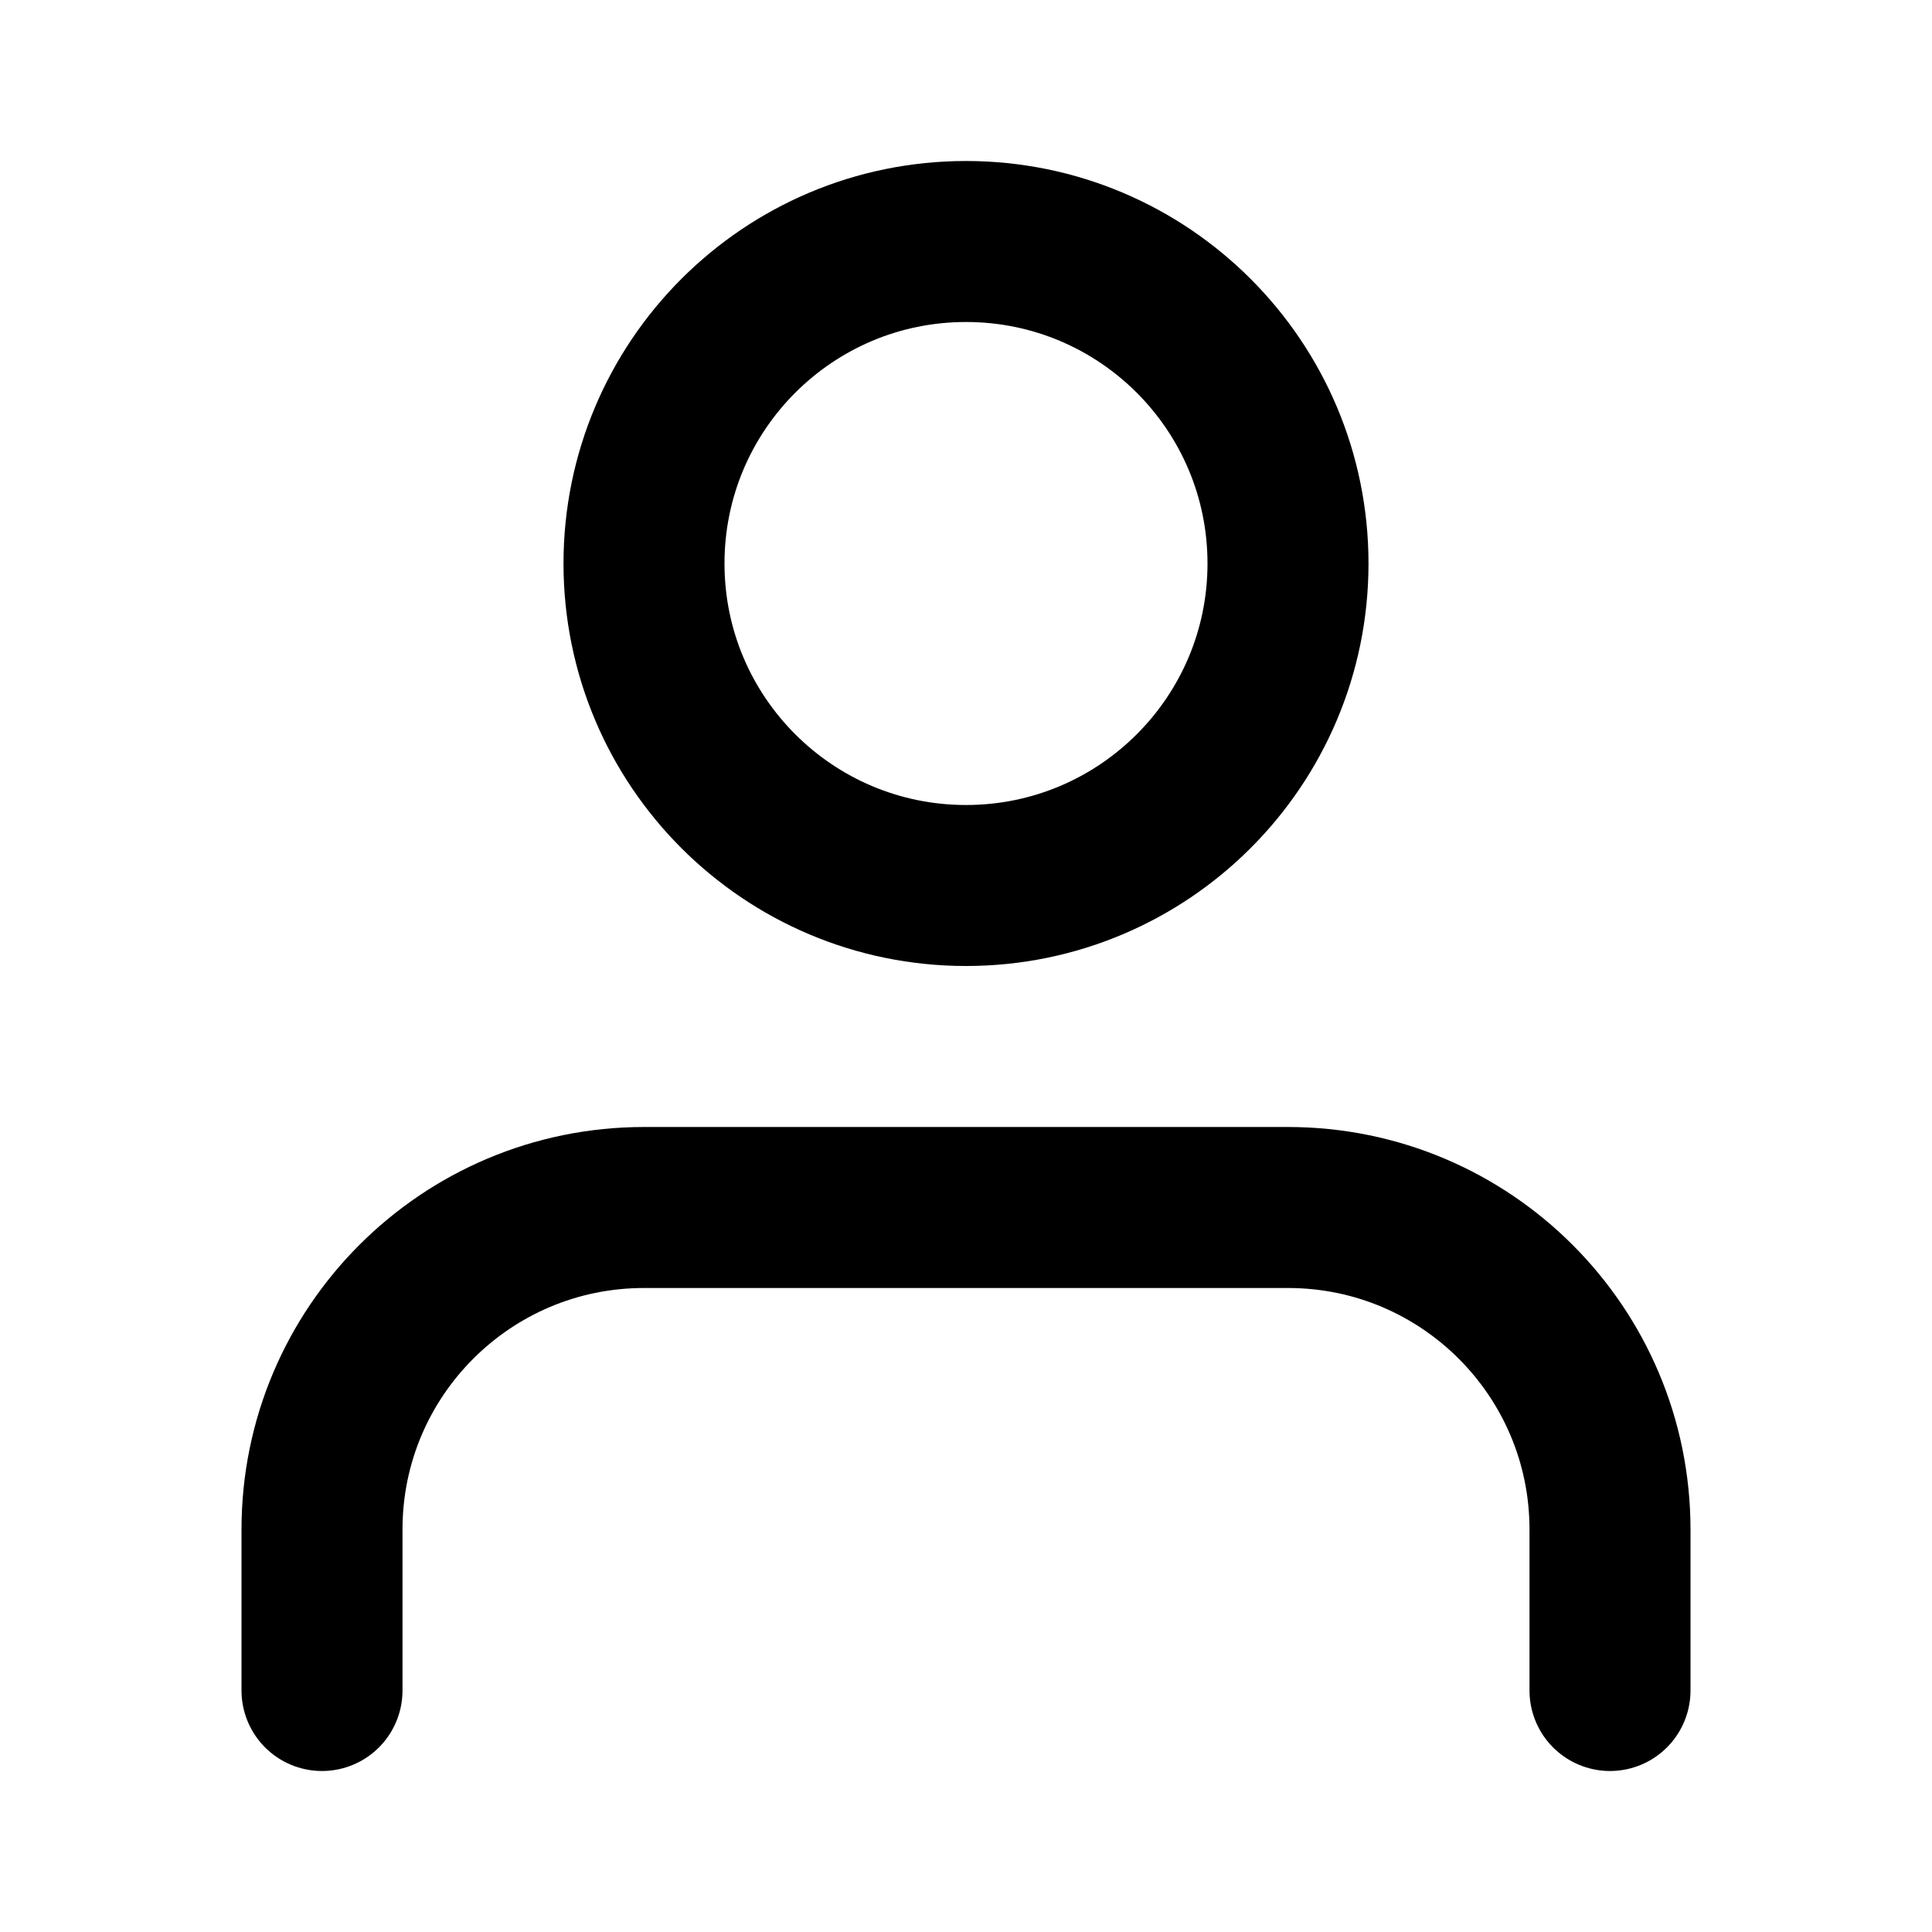
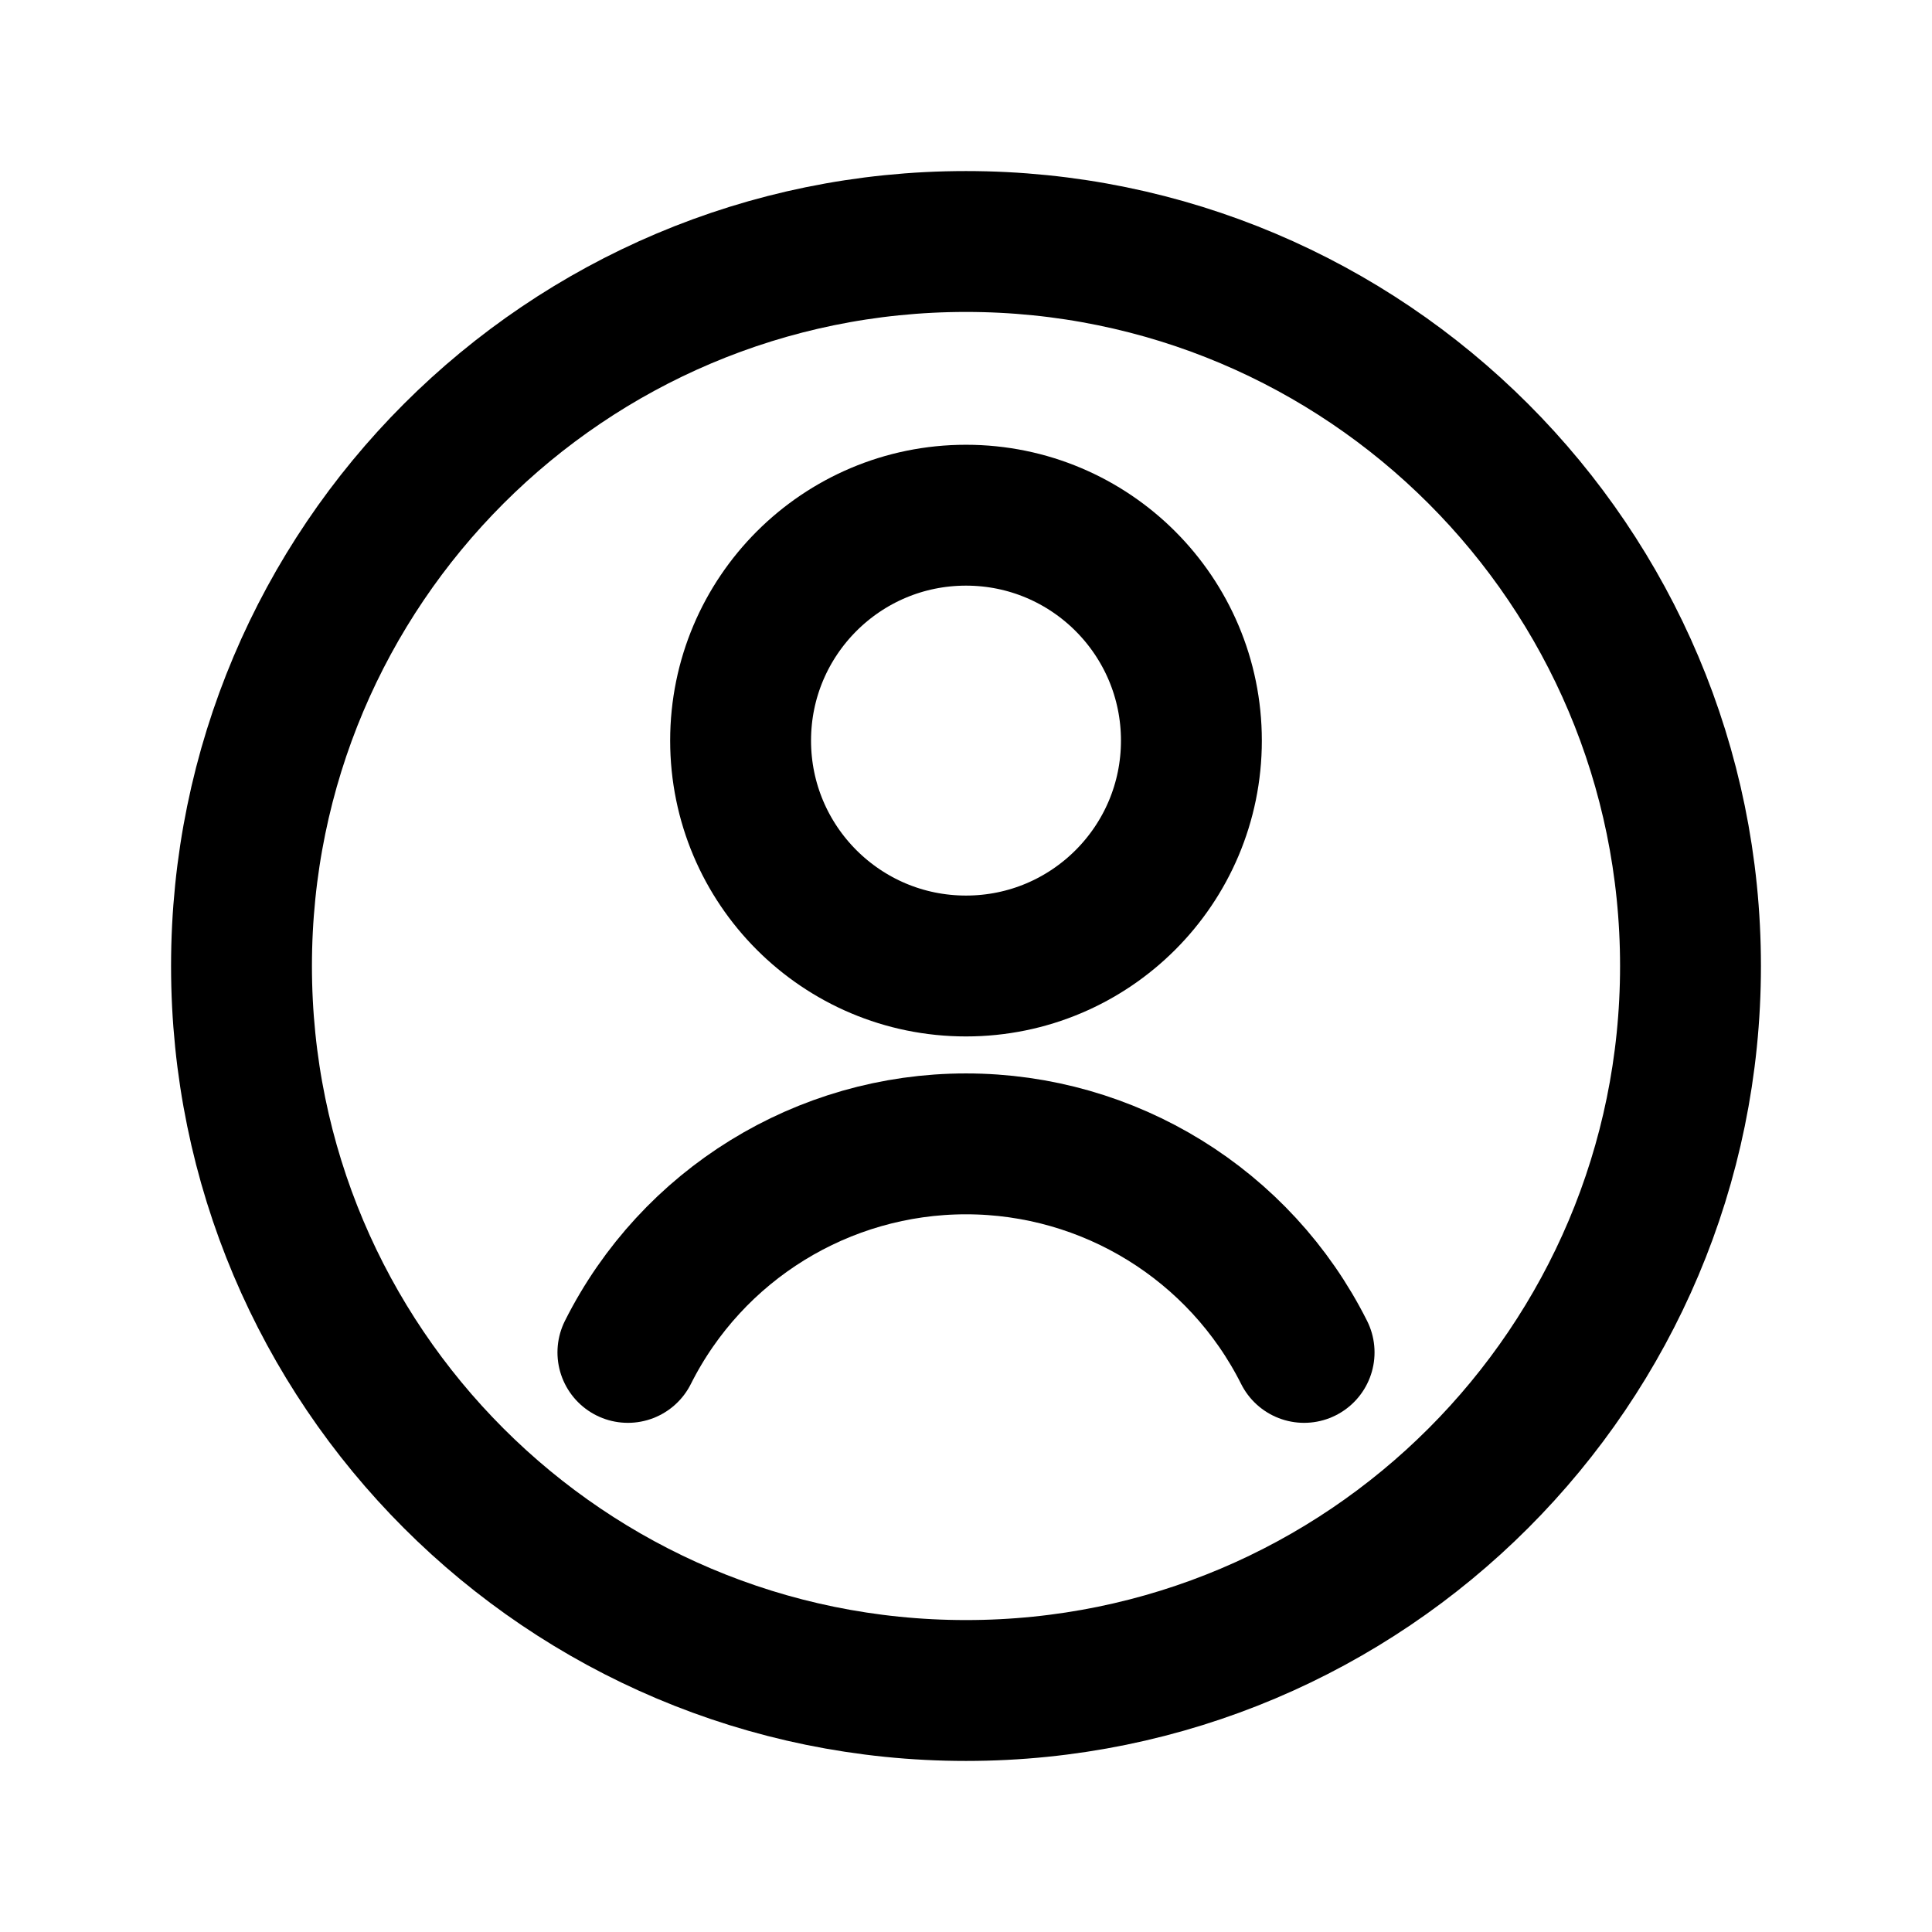
- <svg xmlns="http://www.w3.org/2000/svg" viewBox="0 0 24 24" stroke="#000000" stroke-width="2" stroke-linecap="round" stroke-linejoin="round" fill="none">
-   <path d="M20 21v-2a4 4 0 0 0-4-4H8a4 4 0 0 0-4 4v2" />
-   <circle cx="12" cy="7" r="4" />
+ <svg xmlns="http://www.w3.org/2000/svg" viewBox="0 0 24 24" fill="none" stroke="#000000" stroke-width="1.75" stroke-linecap="round" stroke-linejoin="round">
+   <circle cx="12" cy="12" r="9" />
+   <circle cx="12" cy="9.2" r="2.8" />
+   <path d="M7.8 16.8a4.7 4.7 0 0 1 8.4 0" />
</svg>
